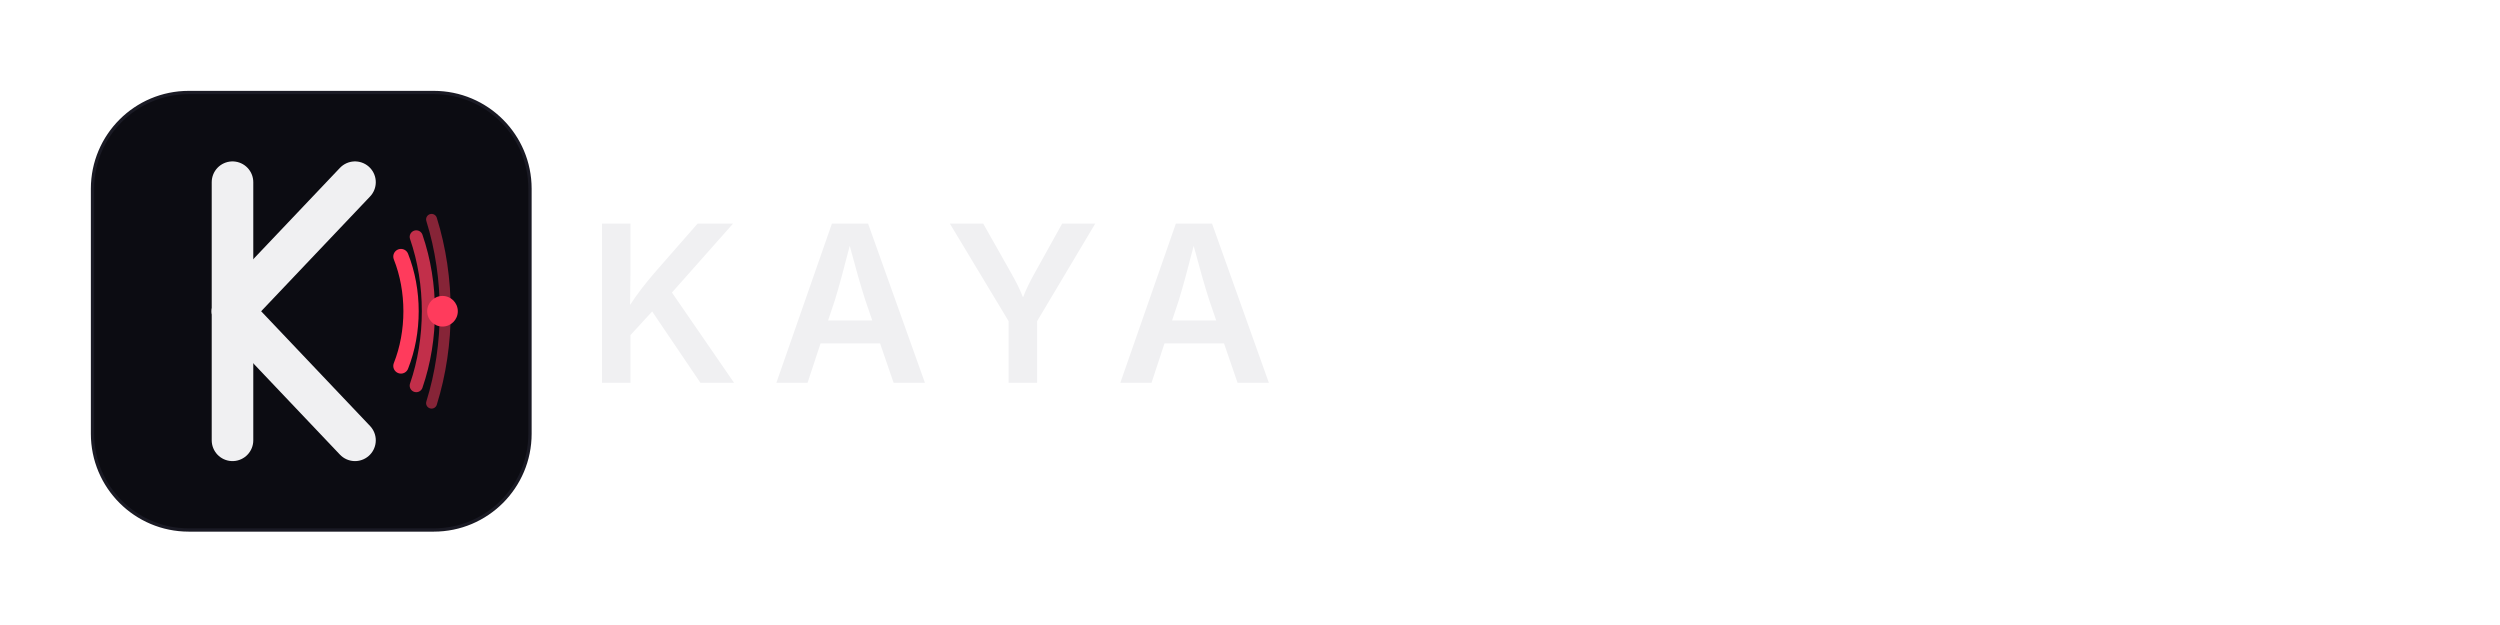
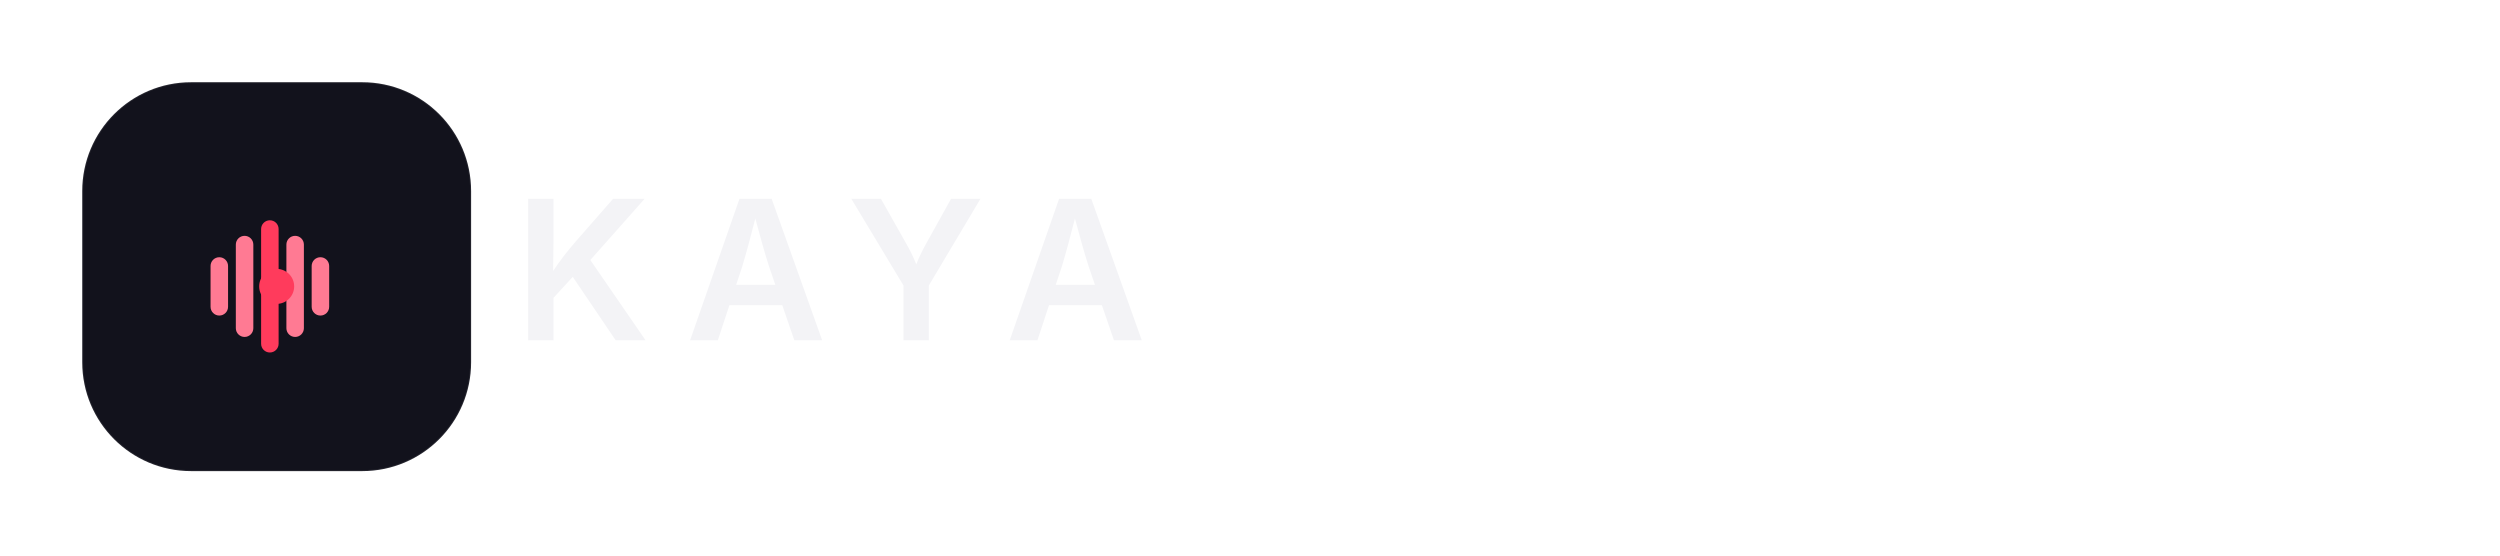
- <svg xmlns="http://www.w3.org/2000/svg" viewBox="0 0 640 160" role="img" aria-label="KAYA logo">
-   <rect width="640" height="160" fill="none" />
-   <g transform="translate(8,8) scale(0.28)">
-     <rect x="56" y="56" width="400" height="400" rx="88" fill="#0c0c12" stroke="#1a1a24" stroke-width="3" />
-     <g stroke-linecap="round" stroke-linejoin="round" fill="none">
-       <path d="M184 138 L184 374" stroke="#f0f0f2" stroke-width="38" />
-       <path d="M184 256 L296 138" stroke="#f0f0f2" stroke-width="38" />
-       <path d="M184 256 L296 374" stroke="#f0f0f2" stroke-width="38" />
-       <path d="M338 206 A72 102 0 0 1 338 306" stroke="#ff3b5c" stroke-width="14" />
-       <path d="M352 188 A108 154 0 0 1 352 324" stroke="#ff3b5c" stroke-width="12" opacity="0.75" />
-       <path d="M366 172 A144 206 0 0 1 366 340" stroke="#ff3b5c" stroke-width="10" opacity="0.5" />
-     </g>
-     <circle cx="376" cy="256" r="14" fill="#ff3b5c" />
+ <svg xmlns="http://www.w3.org/2000/svg" viewBox="0 0 720 160" role="img" aria-label="KAYA logo">
+   <g transform="translate(8, 8) scale(0.28)">
+     <rect x="56" y="56" width="400" height="400" rx="112" fill="#12121c" stroke="rgba(255,255,255,0.08)" stroke-width="2" />
+     <rect x="188" y="236" width="18" height="60" rx="9" fill="#ff7a93" />
+     <rect x="214" y="214" width="18" height="104" rx="9" fill="#ff7a93" />
+     <rect x="240" y="198" width="18" height="136" rx="9" fill="#ff3b5c" />
+     <rect x="266" y="214" width="18" height="104" rx="9" fill="#ff7a93" />
+     <rect x="292" y="236" width="18" height="60" rx="9" fill="#ff7a93" />
+     <circle cx="256" cy="266" r="18" fill="#ff3b5c" />
  </g>
-   <text x="150" y="98" fill="#f0f0f2" font-family="Inter, Arial, sans-serif" font-size="56" font-weight="600" letter-spacing="8">KAYA</text>
+   <text x="148" y="98" fill="#f3f3f6" font-family="Inter, Arial, sans-serif" font-size="56" font-weight="600" letter-spacing="10">KAYA</text>
</svg>
